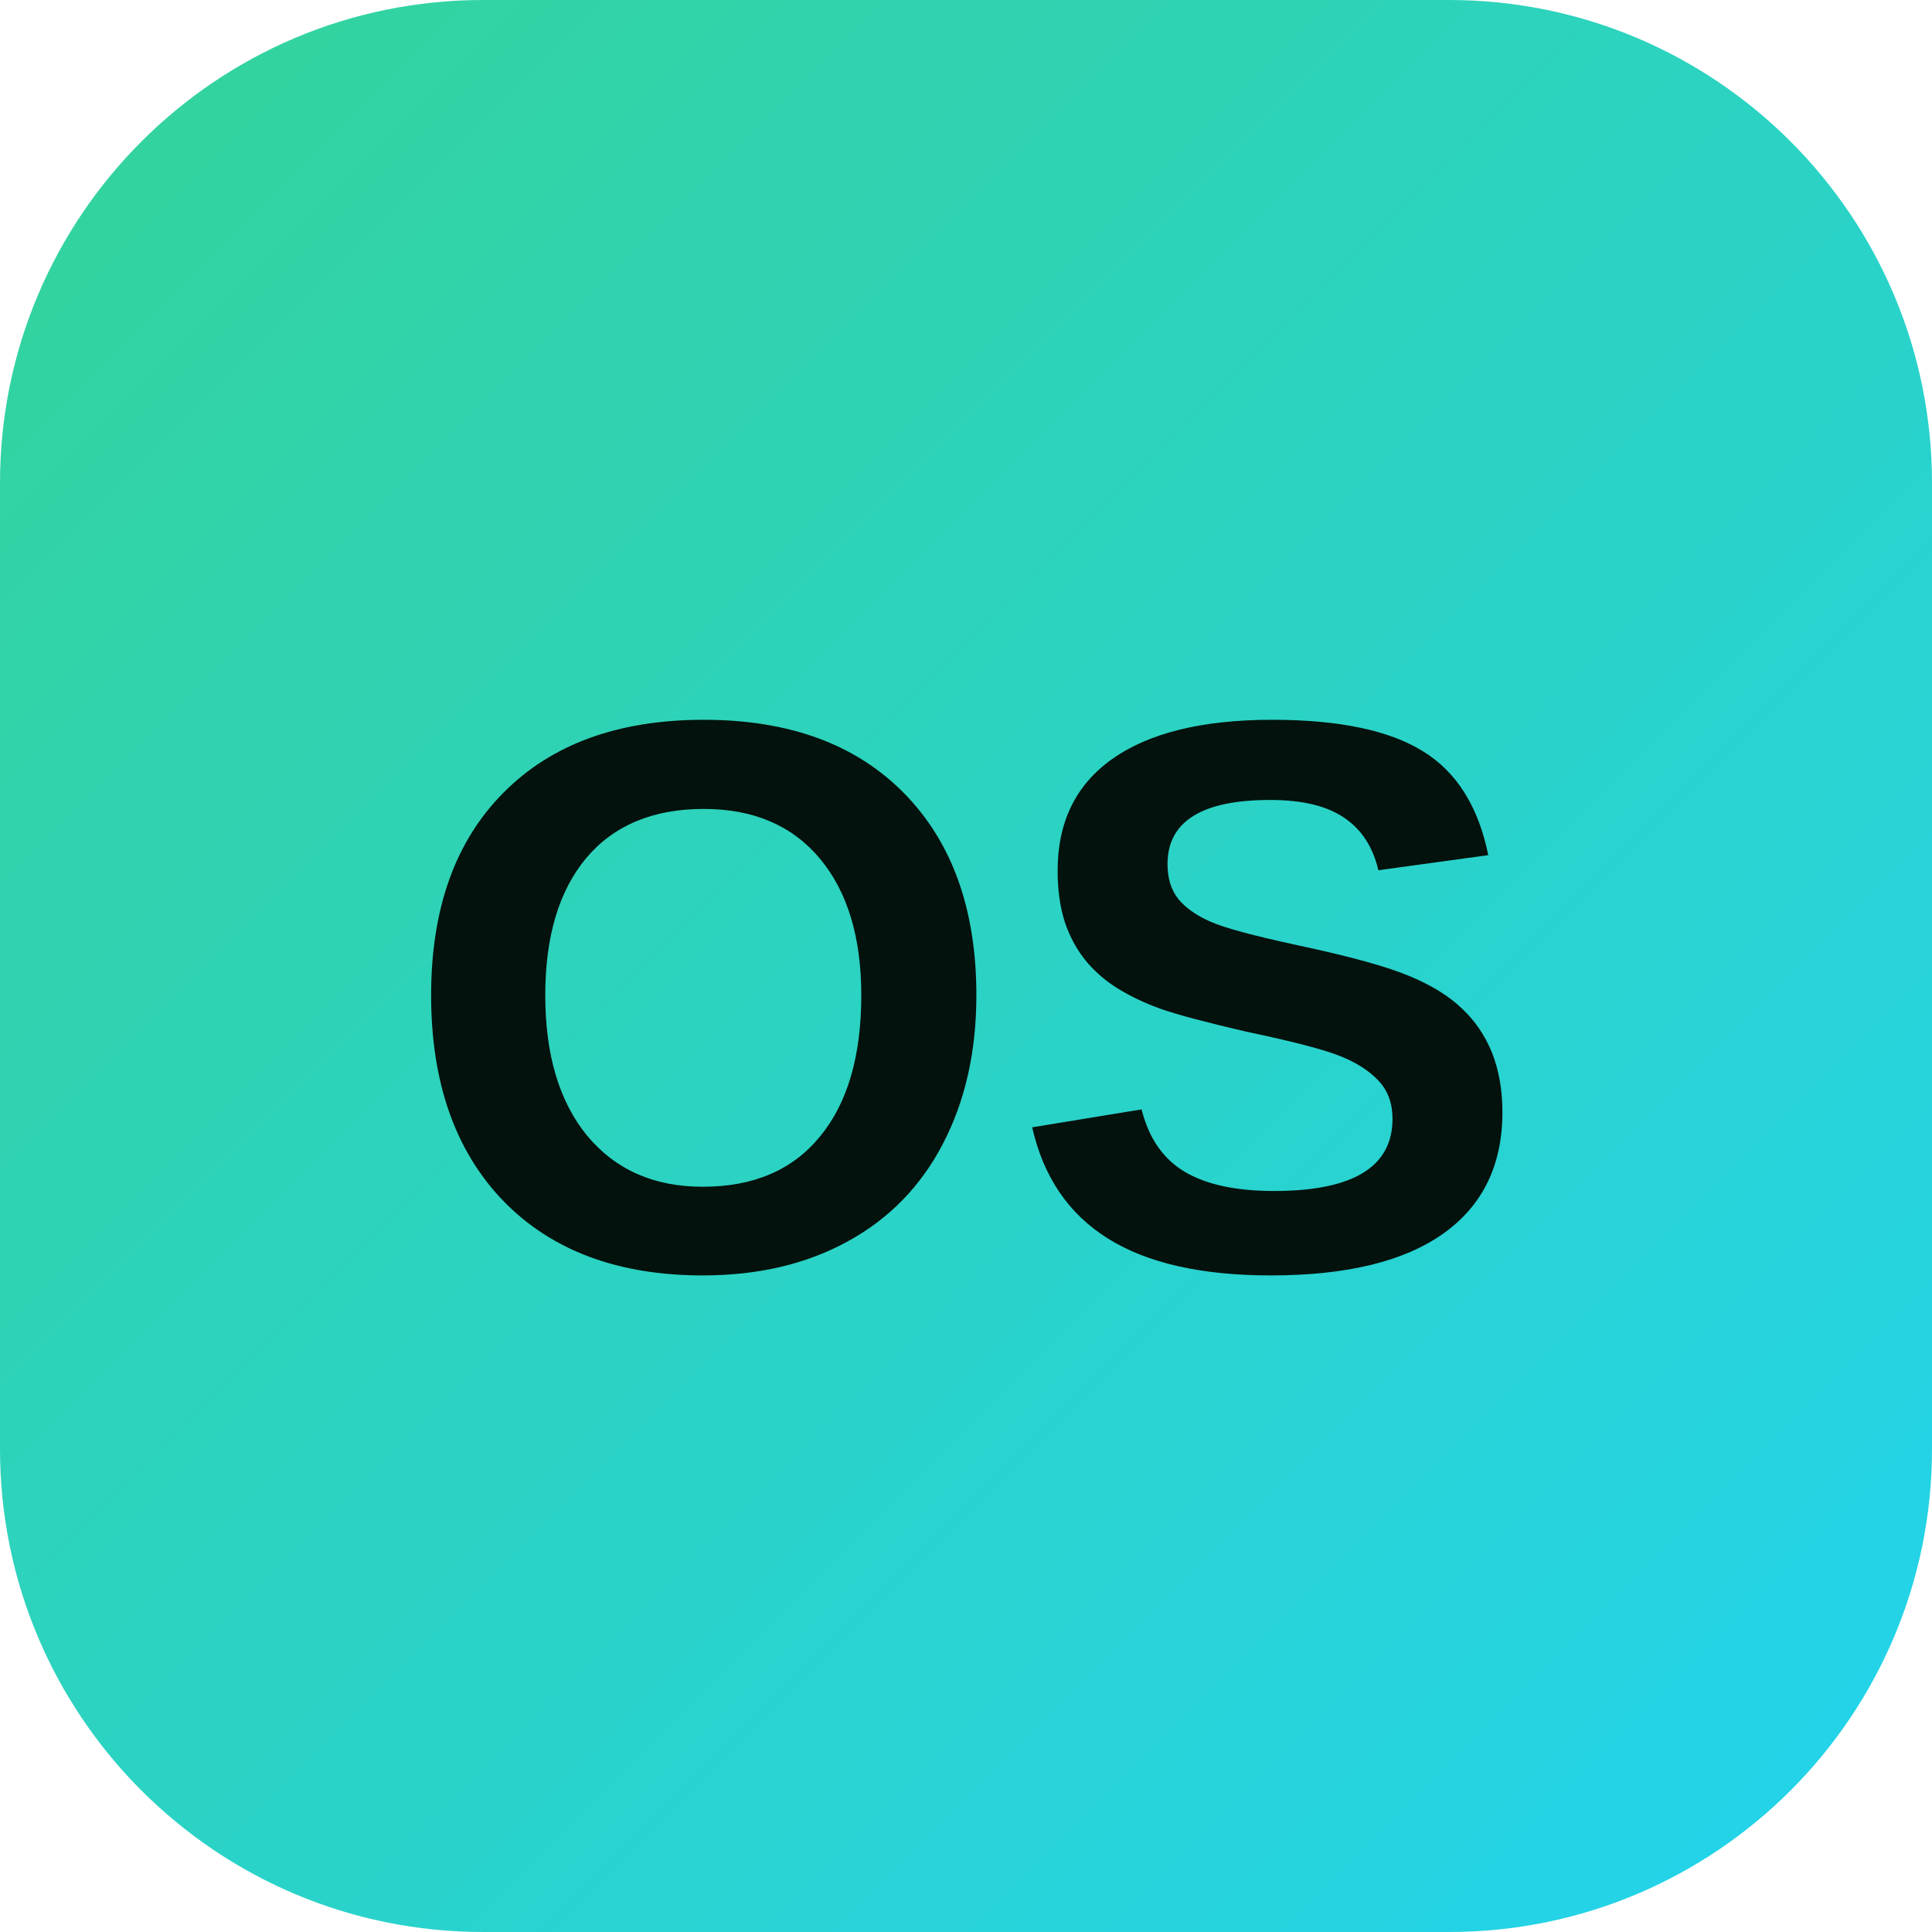
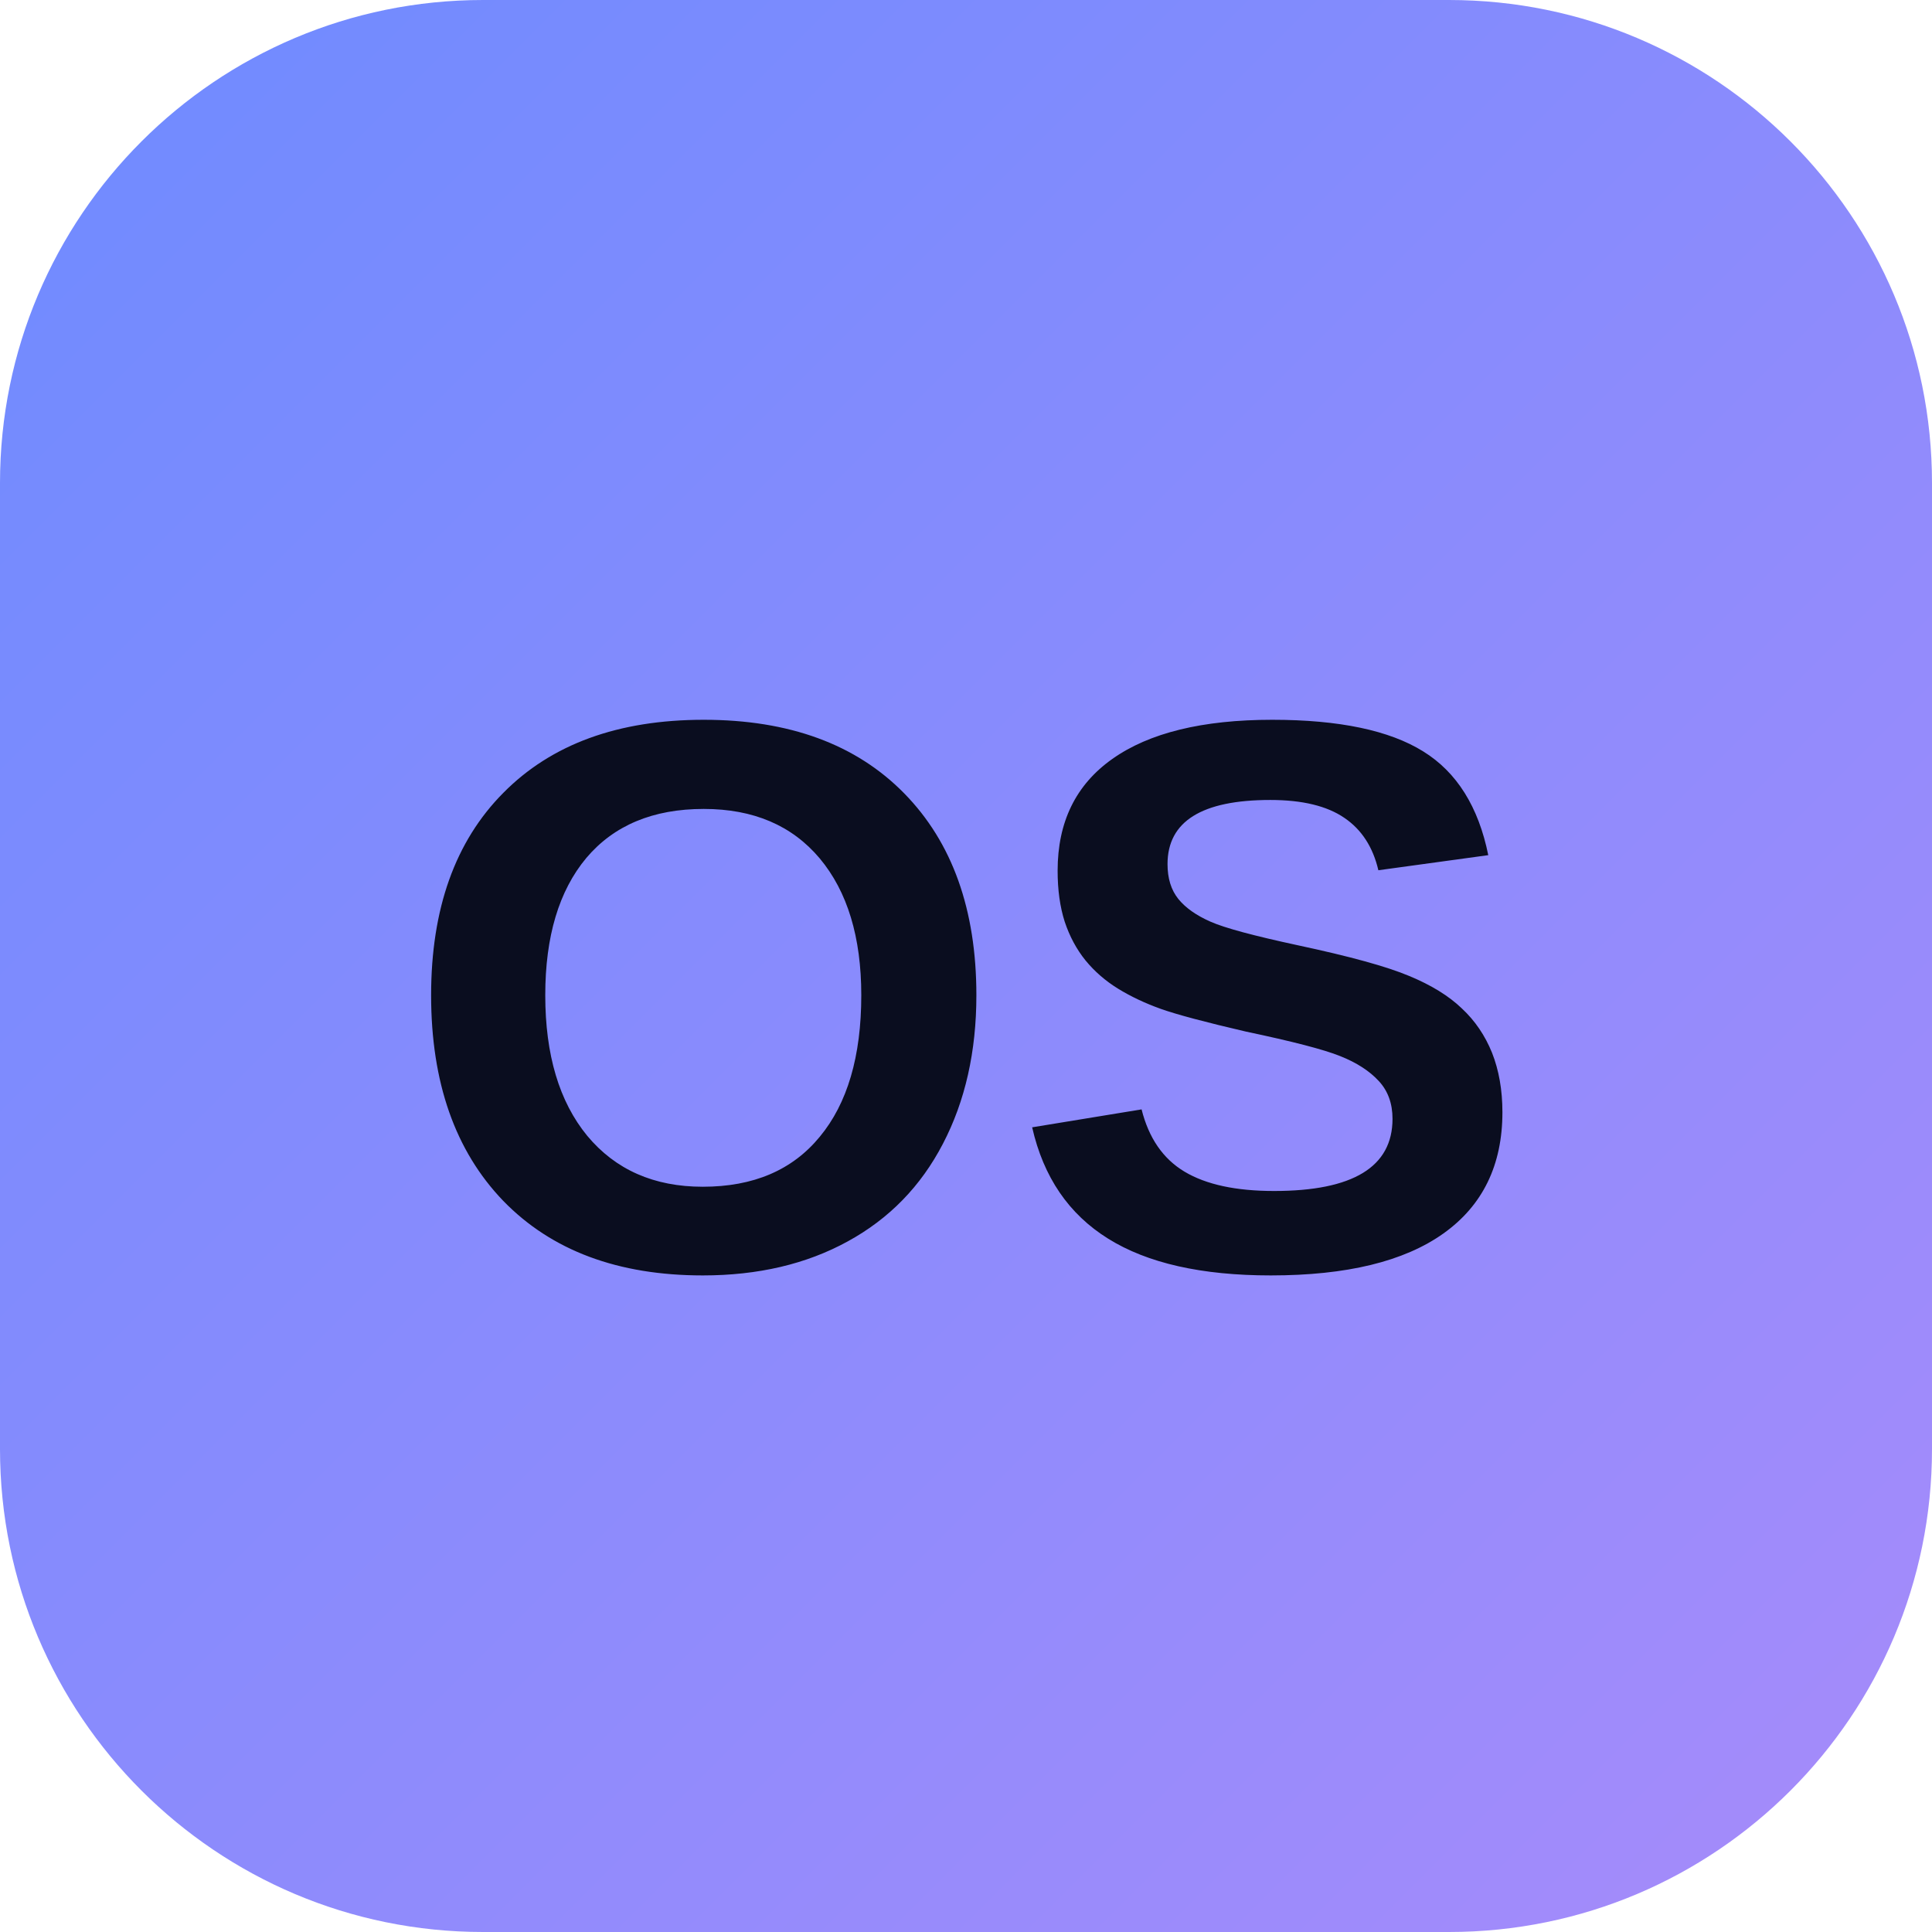
<svg xmlns="http://www.w3.org/2000/svg" viewBox="0 0 64 64">
  <defs>
    <linearGradient id="g" x1="0" y1="0" x2="1" y2="1">
-       <stop offset="0" stop-color="#34D399" />
-       <stop offset="1" stop-color="#22D3EE" />
+       <stop offset="0" stop-color="#6E8BFF" />
+       <stop offset="1" stop-color="#A78BFA" />
    </linearGradient>
  </defs>
  <rect width="64" height="64" rx="16" fill="url(#g)" />
-   <text x="32" y="42" text-anchor="middle" font-family="Arial,Helvetica,sans-serif" font-weight="800" font-size="26" fill="#04120D">OS</text>
+   <text x="32" y="42" text-anchor="middle" font-family="Arial,Helvetica,sans-serif" font-weight="800" font-size="26" fill="#0A0D1F">OS</text>
</svg>
